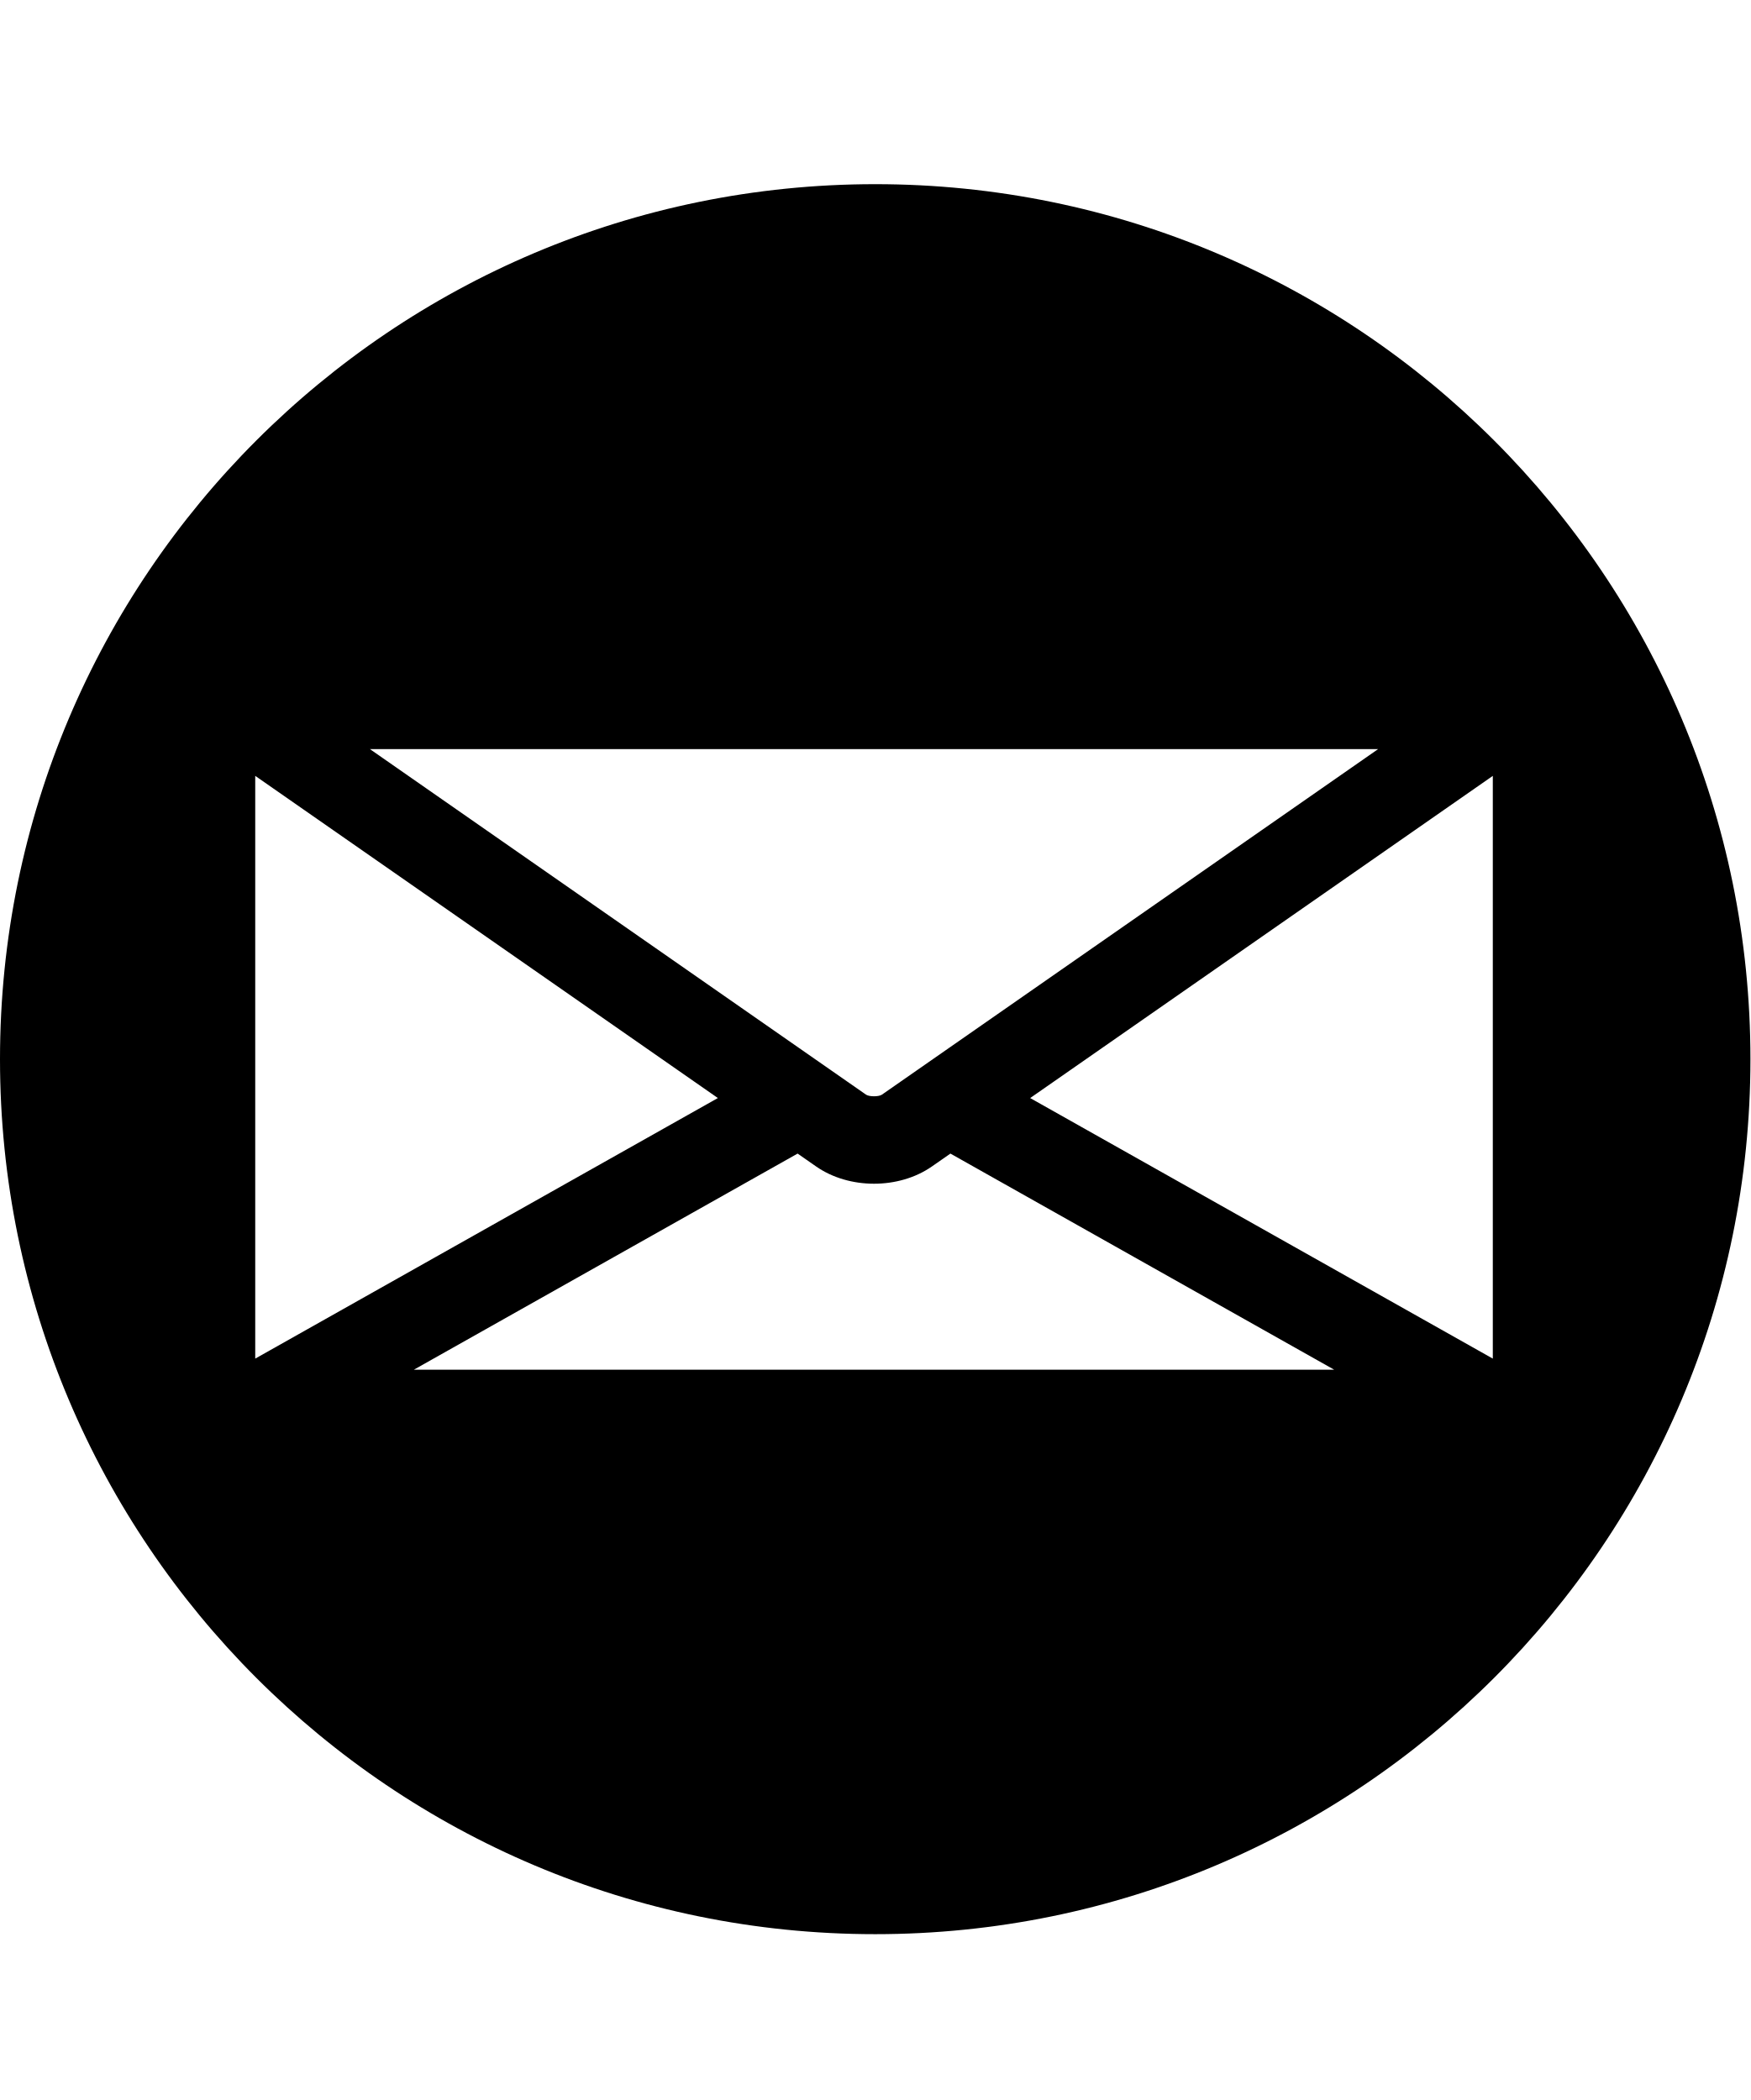
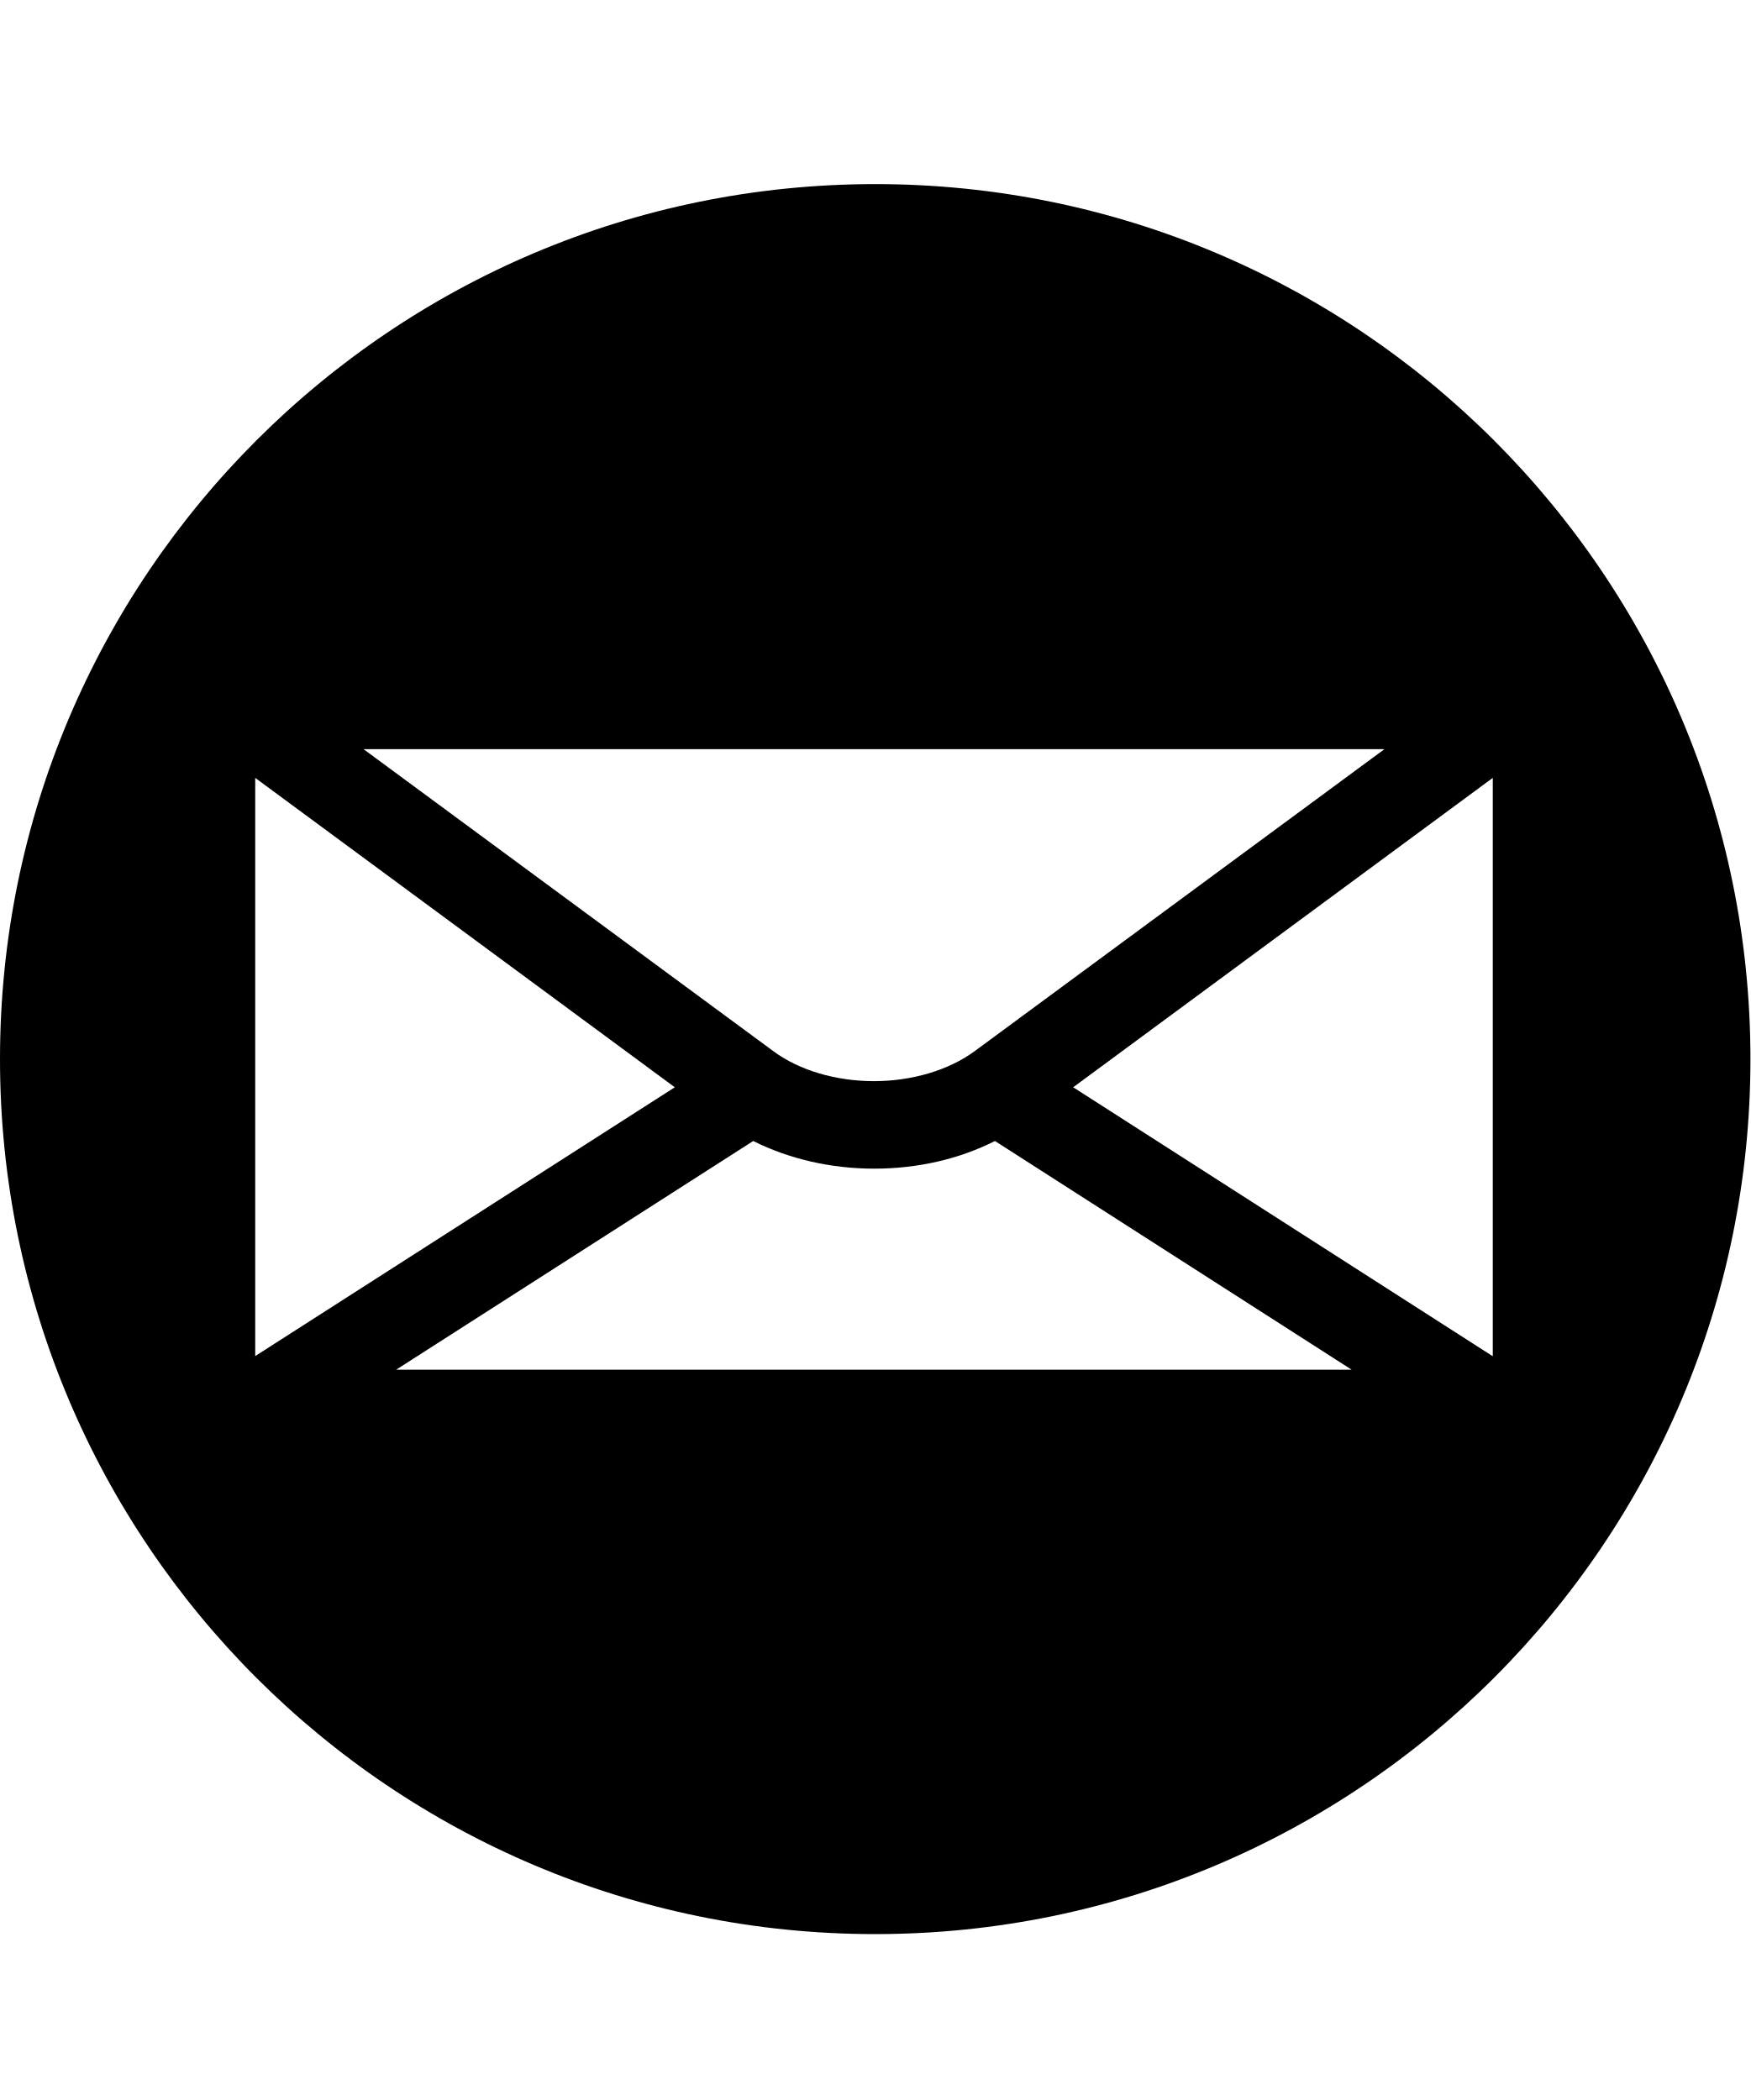
<svg xmlns="http://www.w3.org/2000/svg" viewBox="0 0 1000 1200" class="cf-icon-svg">
-   <path d="M500 105.24c-276.14 0-500 223.86-500 500s223.86 500 500 500 500-223.86 500-500-223.86-500-500-500zm287.3 322.82L503.79 625.54c-1.8 1.21-7.16 1.21-9 0L211.33 428.06zM145.81 776.35v-333l264.3 184.1zm90.64 6.33l219.21-123.49 10.6 7.38c9.42 6.56 21.24 9.84 33.05 9.84s23.63-3.28 33.05-9.84l10.6-7.38 219.22 123.49zm616.37-6.33l-264.3-148.89 264.3-184.1z" />
+   <path d="M500 105.2c-276.1 0-500 223.9-500 500s223.9 500 500 500 500-223.9 500-500-223.9-500-500-500zm290.9 322.9l-234 172.5c-14.8 10.9-35.8 17.2-57.6 17.2s-42.8-6.2-57.6-17.2l-234-172.5h583.2zM145.8 774.9V444.5l239.7 176.8-239.7 153.6zm80.5 7.8l204-130.7c20.4 10.2 44.2 15.8 69.1 15.8s48.7-5.5 69-15.8l203.8 130.7H226.3zm626.5-7.7L613.1 621.3l239.7-176.8V775z" />
</svg>
